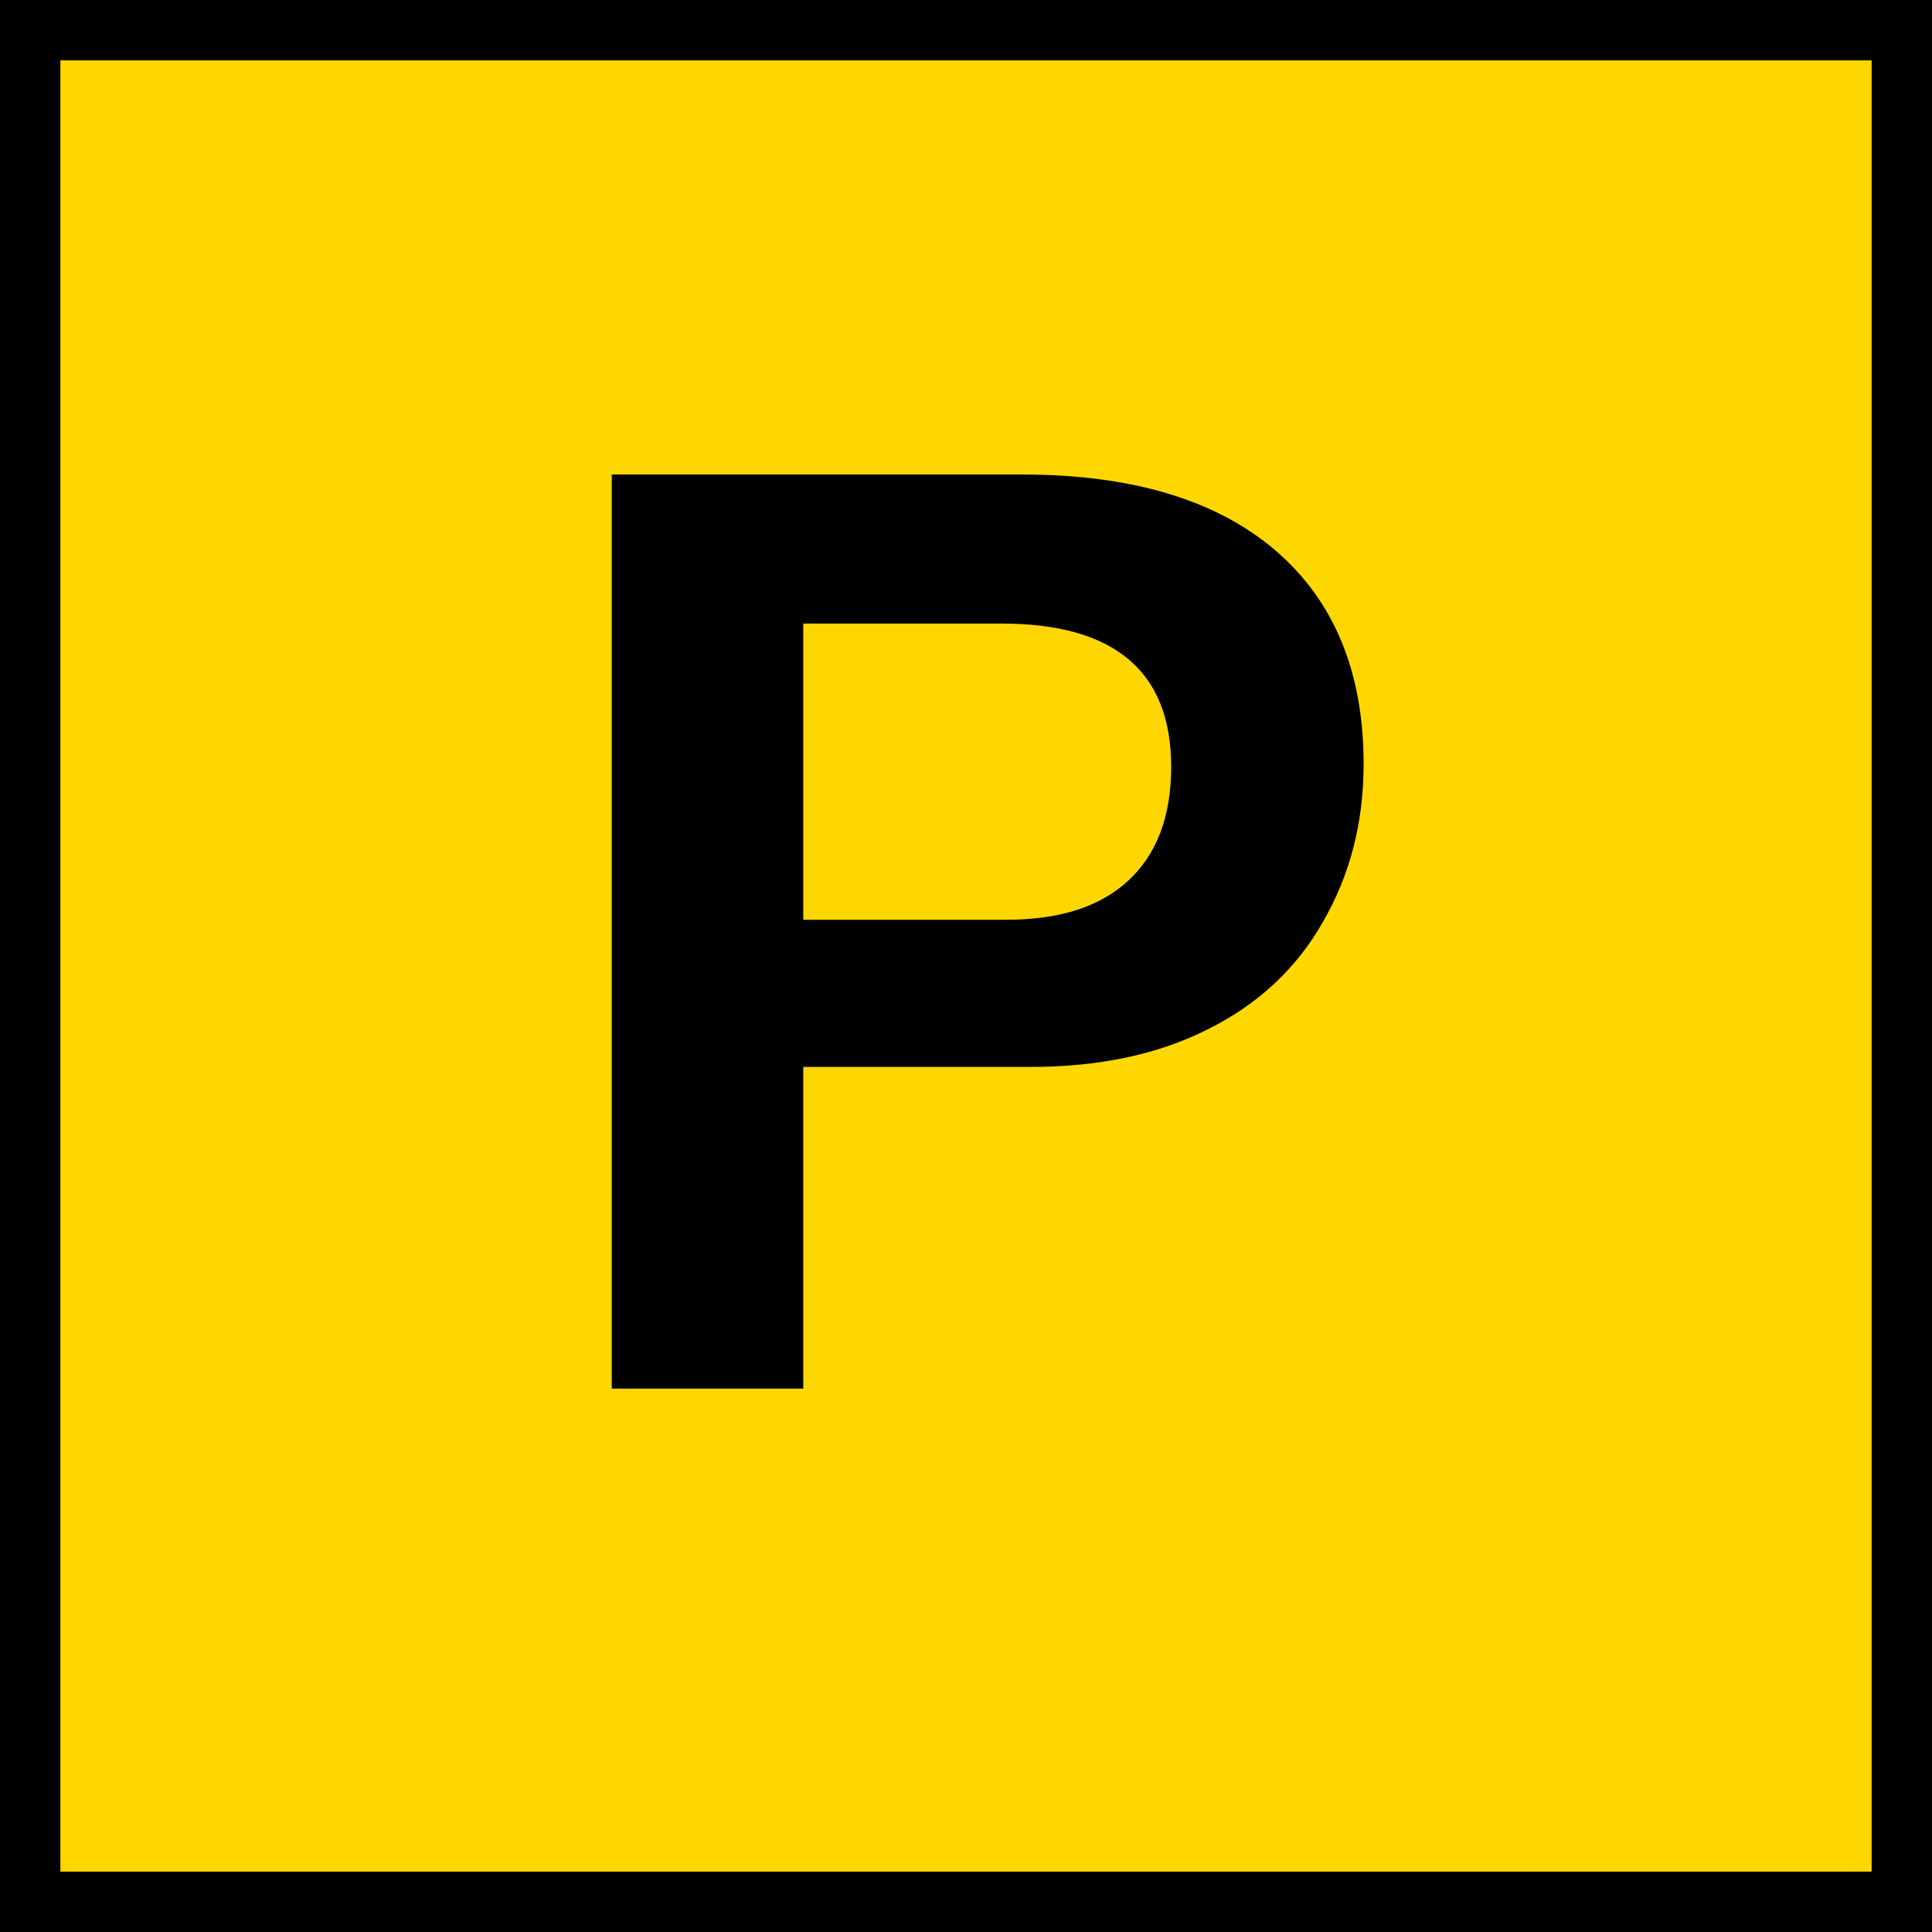
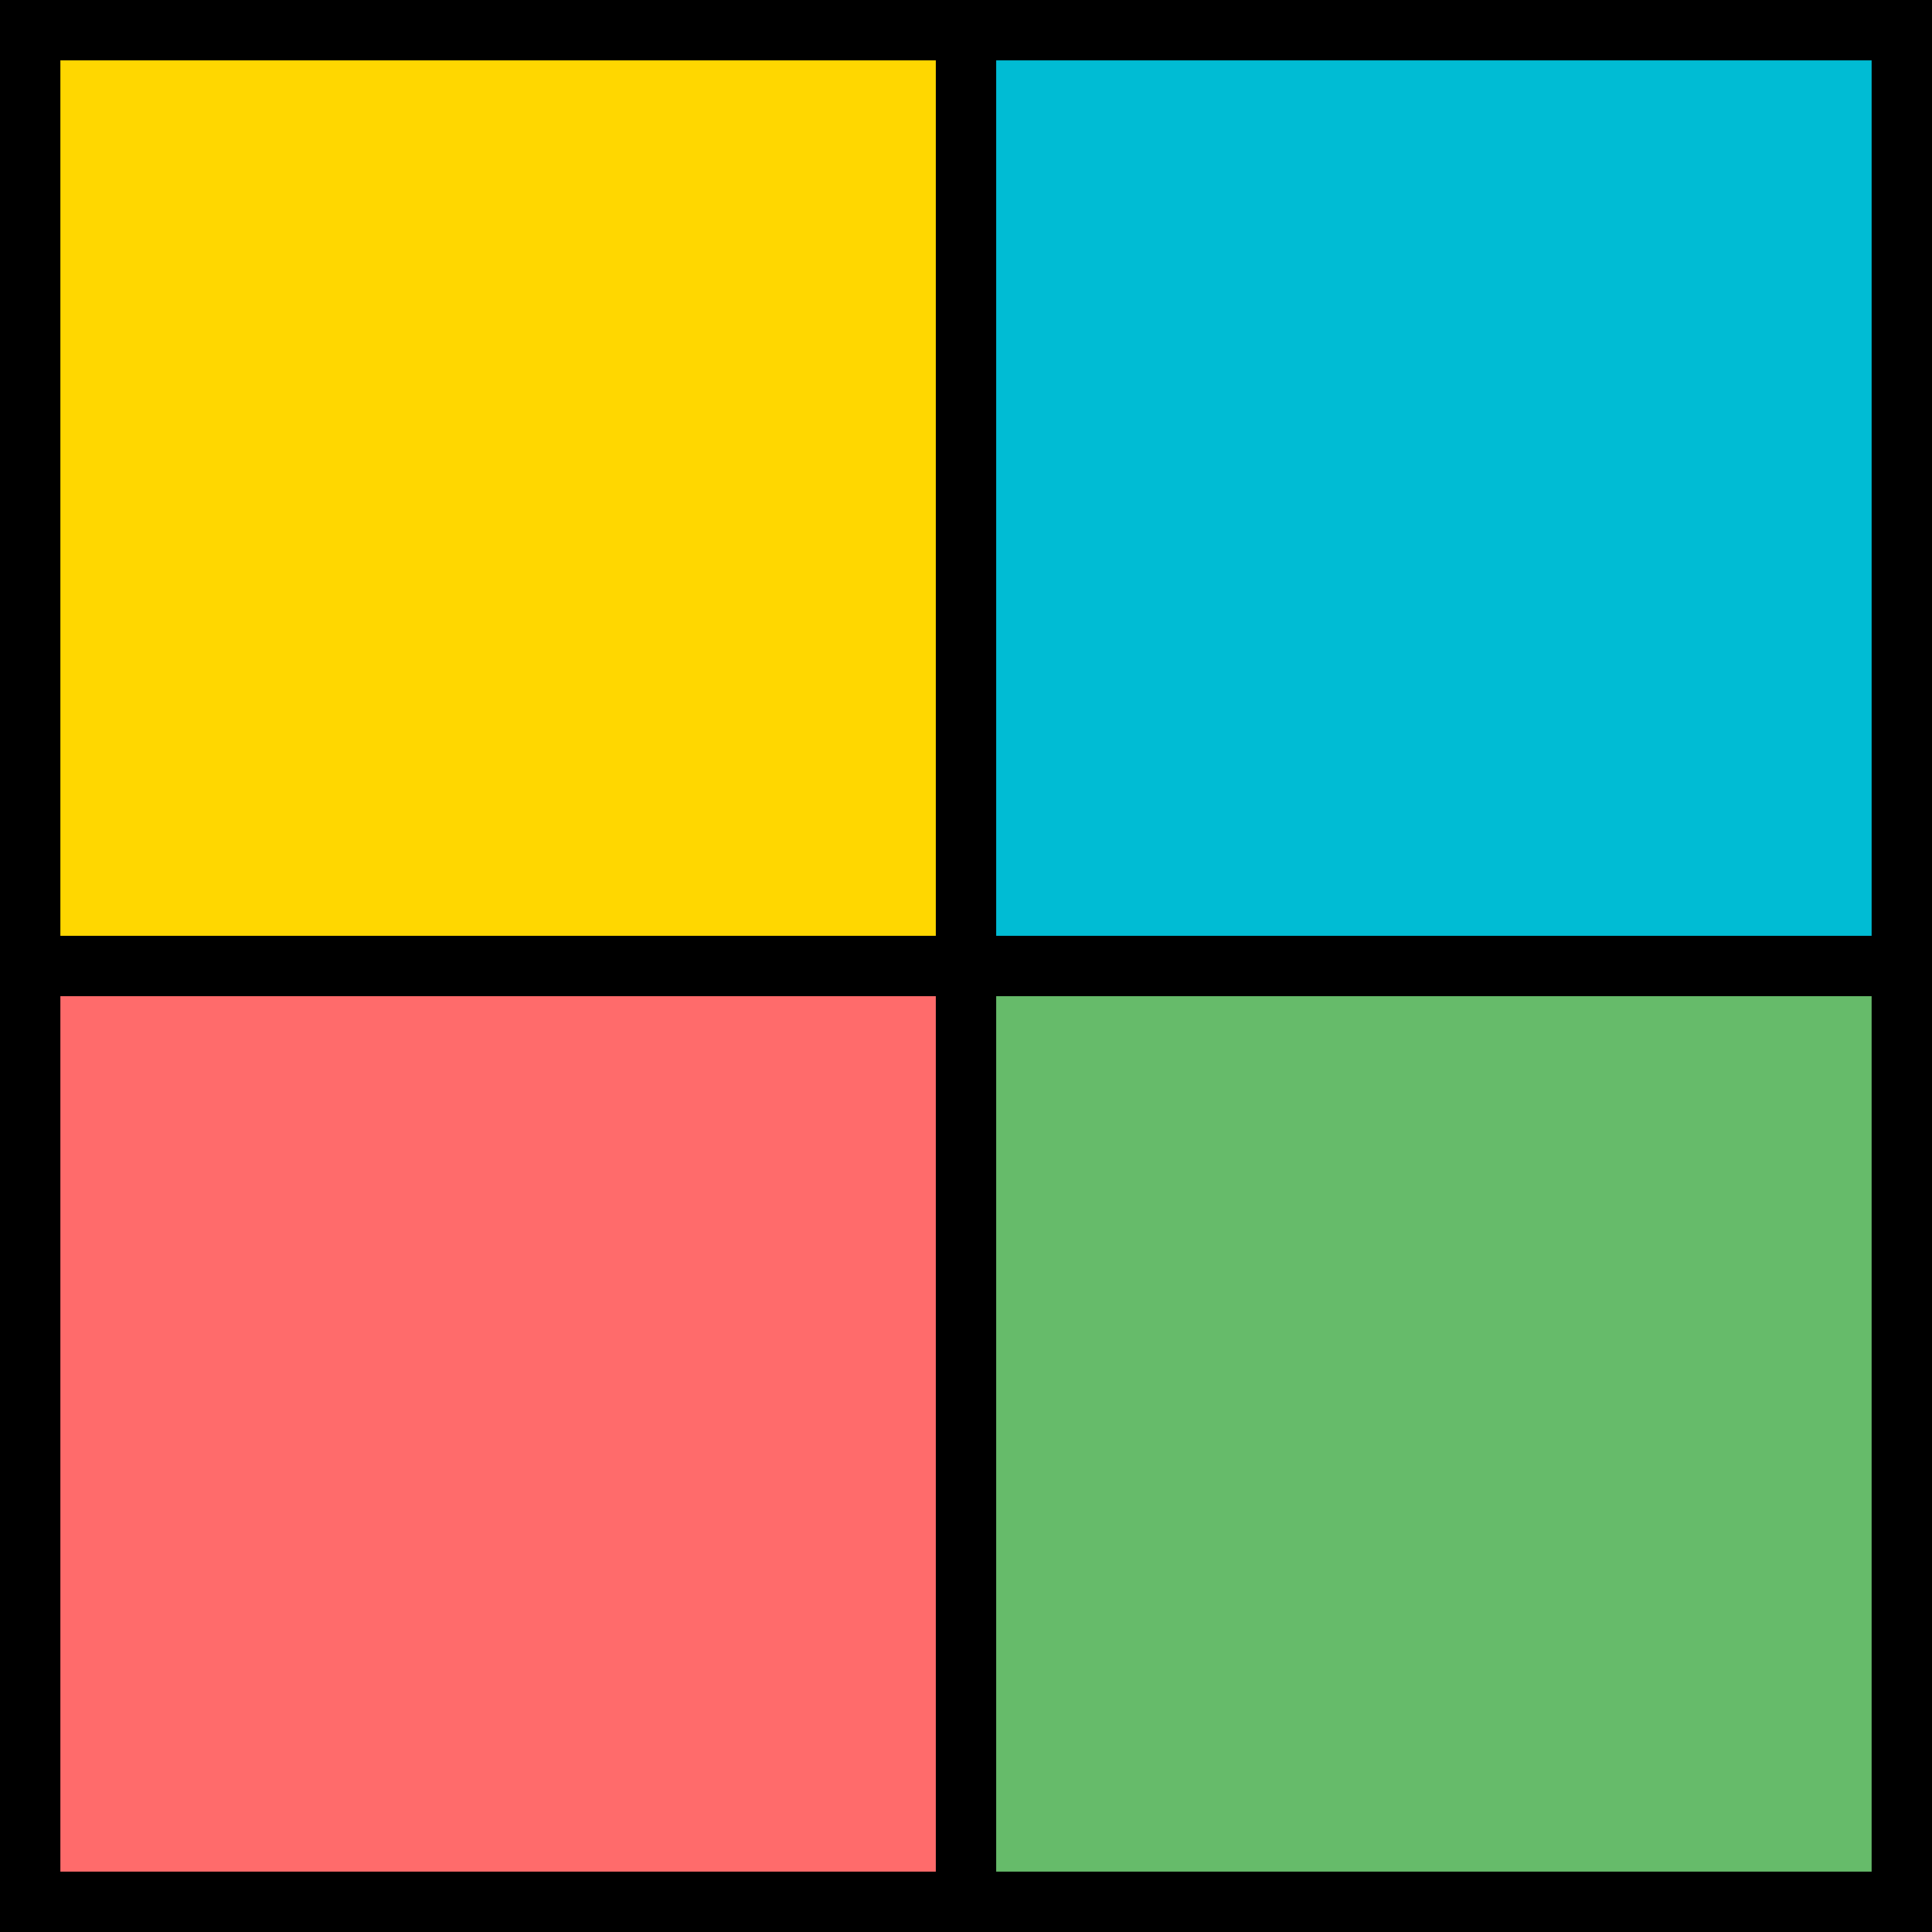
- <svg xmlns="http://www.w3.org/2000/svg" viewBox="0 0 32 32" width="32" height="32">
-   <rect width="32" height="32" fill="#FFD700" />
-   <rect x="0" y="0" width="32" height="32" fill="none" stroke="#000000" stroke-width="2" />
-   <text x="16" y="23" font-family="'Space Grotesk', 'Arial Black', Arial, sans-serif" font-size="22" font-weight="900" fill="#000000" text-anchor="middle" dominant-baseline="auto" letter-spacing="-1">P</text>
+ <svg xmlns="http://www.w3.org/2000/svg" viewBox="0 0 128 128" width="128" height="128">
+   <rect width="128" height="128" fill="#000000" />
+   <rect x="4" y="4" width="58" height="58" fill="#FFD700" />
+   <rect x="66" y="4" width="58" height="58" fill="#00BCD4" />
+   <rect x="4" y="66" width="58" height="58" fill="#FF6B6B" />
+   <rect x="66" y="66" width="58" height="58" fill="#66BB6A" />
</svg>
